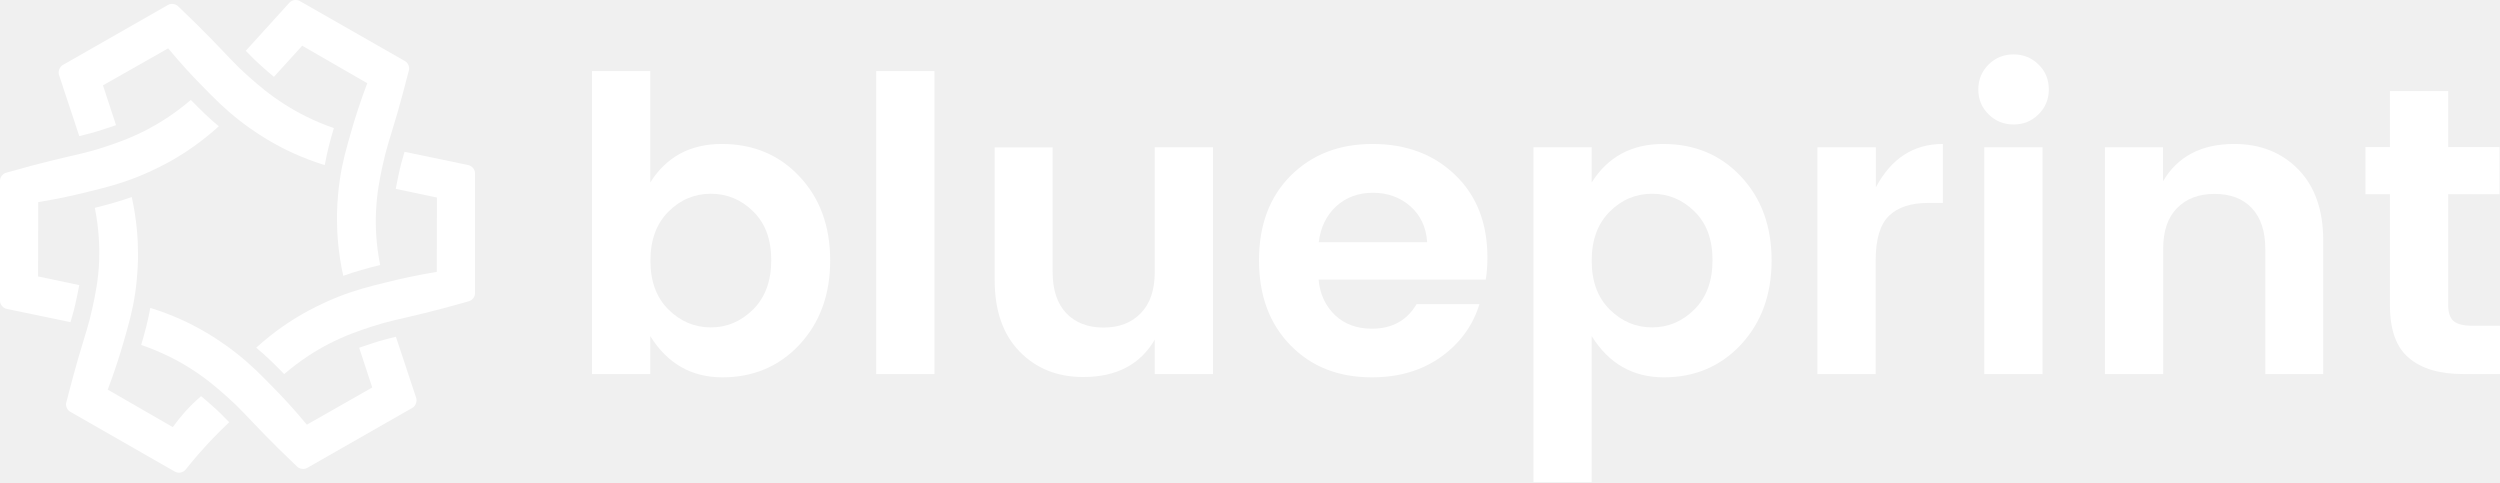
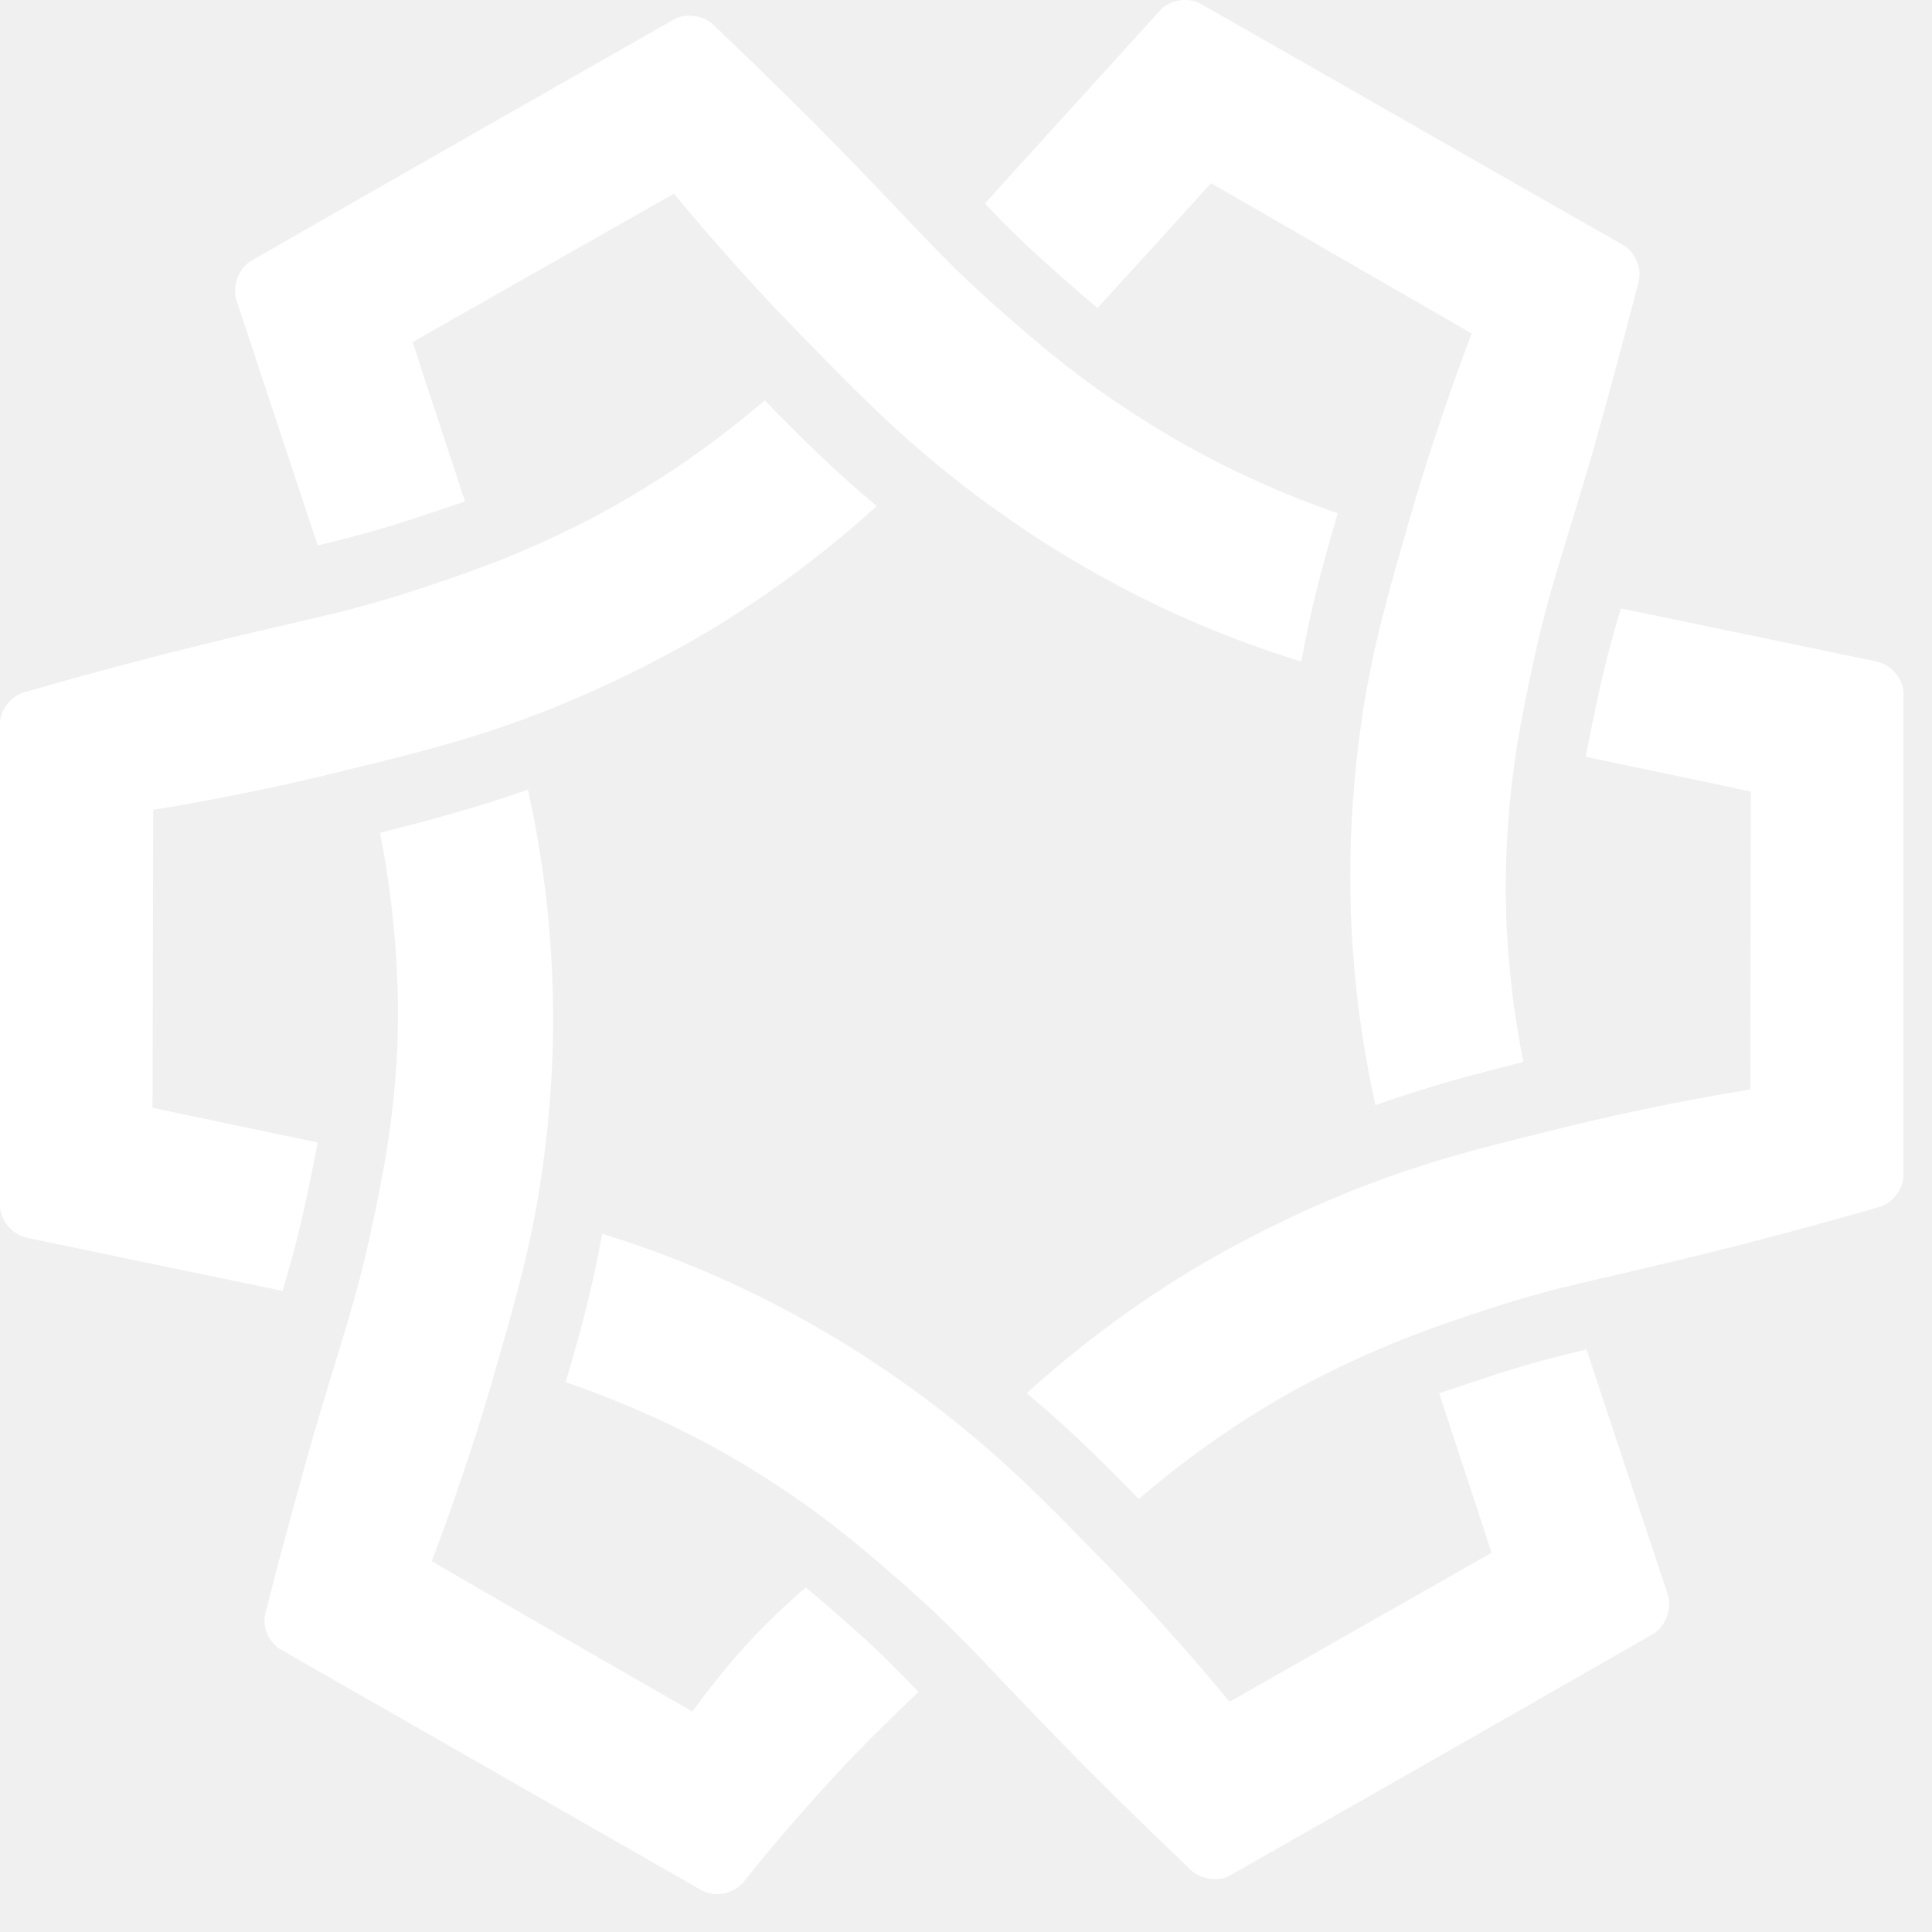
- <svg xmlns="http://www.w3.org/2000/svg" width="140" height="27" viewBox="0 0 140 27" fill="none">
-   <path d="M36.415 10.217C37.323 8.778 38.658 8.062 40.419 8.062C42.18 8.062 43.635 8.668 44.775 9.887C45.915 11.098 46.49 12.666 46.49 14.583C46.49 16.5 45.915 18.068 44.775 19.297C43.635 20.516 42.189 21.131 40.456 21.131C38.723 21.131 37.37 20.36 36.415 18.82V20.947H33.152V3.981H36.415V10.217ZM42.18 17.325C42.847 16.655 43.19 15.738 43.19 14.574C43.19 13.409 42.856 12.501 42.18 11.841C41.513 11.18 40.715 10.85 39.807 10.85C38.899 10.85 38.102 11.18 37.434 11.85C36.767 12.519 36.424 13.427 36.424 14.592C36.424 15.757 36.758 16.665 37.434 17.334C38.111 18.003 38.899 18.334 39.807 18.334C40.715 18.334 41.503 17.994 42.18 17.325Z" fill="white" />
-   <path d="M49.066 20.948V3.981H52.329V20.948H49.066Z" fill="white" />
-   <path d="M64.666 8.246H67.928V20.947H64.666V19.021C63.85 20.416 62.516 21.113 60.662 21.113C59.207 21.113 58.02 20.636 57.093 19.682C56.166 18.728 55.703 17.398 55.703 15.702V8.255H58.947V15.243C58.947 16.234 59.207 17.004 59.707 17.536C60.217 18.068 60.912 18.343 61.792 18.343C62.673 18.343 63.368 18.077 63.887 17.536C64.406 17.004 64.666 16.234 64.666 15.243V8.246Z" fill="white" />
-   <path d="M76.826 21.131C74.953 21.131 73.433 20.535 72.265 19.333C71.088 18.132 70.504 16.545 70.504 14.573C70.504 12.602 71.098 11.024 72.275 9.841C73.461 8.658 74.981 8.062 76.863 8.062C78.744 8.062 80.283 8.64 81.487 9.795C82.692 10.951 83.295 12.492 83.295 14.418C83.295 14.858 83.267 15.27 83.202 15.656H73.841C73.915 16.481 74.23 17.141 74.768 17.655C75.305 18.159 75.991 18.407 76.826 18.407C77.956 18.407 78.79 17.948 79.328 17.031H82.85C82.479 18.242 81.756 19.223 80.7 19.984C79.634 20.745 78.346 21.131 76.826 21.131ZM78.976 11.547C78.401 11.043 77.697 10.795 76.881 10.795C76.066 10.795 75.38 11.052 74.833 11.547C74.286 12.051 73.952 12.721 73.85 13.565H79.921C79.866 12.721 79.55 12.051 78.976 11.547Z" fill="white" />
-   <path d="M89.135 10.217C90.043 8.777 91.378 8.062 93.139 8.062C94.9 8.062 96.355 8.667 97.495 9.887C98.635 11.098 99.21 12.666 99.21 14.583C99.21 16.499 98.635 18.067 97.495 19.296C96.355 20.516 94.909 21.131 93.176 21.131C91.443 21.131 90.09 20.36 89.135 18.82V27H85.873V8.246H89.135V10.217ZM94.891 17.325C95.558 16.655 95.901 15.738 95.901 14.573C95.901 13.409 95.567 12.501 94.891 11.841C94.224 11.18 93.426 10.85 92.518 10.85C91.61 10.85 90.813 11.18 90.145 11.85C89.478 12.519 89.135 13.427 89.135 14.592C89.135 15.757 89.469 16.664 90.145 17.334C90.822 18.003 91.61 18.334 92.518 18.334C93.426 18.334 94.224 17.994 94.891 17.325Z" fill="white" />
-   <path d="M105.048 8.246V10.492C105.91 8.869 107.161 8.062 108.801 8.062V11.364H107.986C107.013 11.364 106.28 11.602 105.78 12.088C105.289 12.565 105.038 13.4 105.038 14.573V20.947H101.776V8.246H105.048Z" fill="white" />
-   <path d="M114.734 5.008C114.734 5.559 114.539 6.026 114.159 6.402C113.77 6.787 113.306 6.971 112.759 6.971C112.213 6.971 111.74 6.778 111.36 6.402C110.971 6.017 110.785 5.559 110.785 5.008C110.785 4.458 110.98 3.99 111.36 3.614C111.749 3.229 112.213 3.046 112.759 3.046C113.306 3.046 113.779 3.238 114.159 3.614C114.548 3.99 114.734 4.458 114.734 5.008ZM111.119 20.947V8.246H114.381V20.947H111.119Z" fill="white" />
-   <path d="M121.129 8.246V10.153C121.944 8.759 123.279 8.062 125.114 8.062C126.579 8.062 127.783 8.539 128.71 9.493C129.637 10.447 130.101 11.776 130.101 13.473V20.947H126.857V13.931C126.857 12.941 126.597 12.18 126.097 11.648C125.596 11.116 124.892 10.859 124.011 10.859C123.131 10.859 122.436 11.125 121.917 11.648C121.398 12.18 121.138 12.932 121.138 13.931V20.947H117.875V8.246H121.129Z" fill="white" />
-   <path d="M138.443 18.242H140V20.947H137.943C136.626 20.947 135.616 20.654 134.902 20.048C134.189 19.452 133.837 18.471 133.837 17.095V10.877H132.465V8.236H133.837V5.1H137.099V8.236H139.972V10.877H137.099V17.095C137.099 17.508 137.201 17.802 137.396 17.976C137.6 18.15 137.943 18.242 138.443 18.242Z" fill="white" />
-   <path d="M15.97 5.862C15.081 5.303 14.46 4.762 13.931 4.294C13.134 3.588 12.856 3.23 11.772 2.12C11.345 1.68 10.724 1.066 9.964 0.341C9.825 0.213 9.575 0.176 9.408 0.277C7.443 1.396 5.478 2.515 3.513 3.643C3.337 3.744 3.245 3.991 3.3 4.184C3.68 5.33 4.06 6.476 4.44 7.623C4.885 7.513 5.256 7.421 5.784 7.247C6.007 7.173 6.248 7.091 6.498 7.008C6.257 6.266 6.007 5.523 5.766 4.78L9.417 2.707C10.14 3.578 10.789 4.275 11.29 4.78C12.05 5.559 12.578 6.091 13.394 6.733C14.228 7.384 14.932 7.797 15.192 7.944C15.905 8.356 16.906 8.852 18.186 9.246C18.315 8.531 18.473 7.925 18.695 7.173C17.527 6.77 16.619 6.275 15.97 5.862Z" fill="white" />
+ <svg xmlns="http://www.w3.org/2000/svg" width="27" height="27" viewBox="0 0 27 27" fill="none">
+   <path d="M15.97 5.862C15.081 5.303 14.46 4.762 13.931 4.294C13.134 3.588 12.856 3.23 11.772 2.12C11.345 1.68 10.724 1.066 9.964 0.341C9.825 0.213 9.575 0.176 9.408 0.277C7.443 1.396 5.478 2.515 3.514 3.643C3.337 3.744 3.245 3.991 3.3 4.184C3.68 5.33 4.06 6.476 4.44 7.623C4.885 7.513 5.256 7.421 5.784 7.247C6.007 7.173 6.248 7.091 6.498 7.008C6.257 6.266 6.007 5.523 5.766 4.78L9.418 2.707C10.14 3.578 10.789 4.275 11.29 4.78C12.05 5.559 12.578 6.091 13.394 6.733C14.228 7.384 14.932 7.797 15.192 7.944C15.905 8.356 16.907 8.852 18.186 9.246C18.315 8.531 18.473 7.925 18.695 7.173C17.527 6.77 16.619 6.275 15.97 5.862Z" fill="white" />
  <path d="M8.175 7.292C7.239 7.769 6.46 8.035 5.784 8.255C4.764 8.585 4.319 8.64 2.799 9.016C2.197 9.163 1.353 9.383 0.334 9.676C0.148 9.731 0 9.924 0 10.117C0 12.363 0 14.601 0 16.848C0 17.05 0.167 17.252 0.371 17.297C1.566 17.545 2.753 17.793 3.948 18.04C4.078 17.609 4.18 17.233 4.291 16.701C4.338 16.472 4.393 16.224 4.44 15.968C3.67 15.803 2.901 15.647 2.132 15.482L2.141 11.318C3.263 11.134 4.199 10.924 4.894 10.749C5.95 10.493 6.692 10.3 7.656 9.924C8.638 9.53 9.352 9.135 9.611 8.989C10.325 8.585 11.261 7.971 12.253 7.072C11.688 6.604 11.243 6.164 10.687 5.595C9.75 6.402 8.861 6.934 8.175 7.292Z" fill="white" />
-   <path d="M5.552 14.647C5.506 15.683 5.339 16.49 5.19 17.178C4.968 18.214 4.801 18.627 4.366 20.113C4.199 20.7 3.967 21.534 3.707 22.552C3.661 22.736 3.763 22.965 3.93 23.056C5.886 24.175 7.841 25.294 9.797 26.413C9.992 26.523 10.251 26.468 10.39 26.303C10.835 25.744 11.335 25.166 11.892 24.579C12.207 24.249 12.531 23.937 12.837 23.643C12.698 23.497 12.522 23.323 12.318 23.121C12.179 22.983 12.021 22.846 11.836 22.68C11.66 22.525 11.475 22.36 11.261 22.185C10.974 22.433 10.65 22.736 10.335 23.093C10.084 23.378 9.862 23.662 9.676 23.919C8.462 23.222 7.248 22.525 6.034 21.819C6.432 20.764 6.72 19.856 6.914 19.177C7.211 18.141 7.424 17.416 7.572 16.398C7.721 15.362 7.73 14.555 7.73 14.252C7.73 13.436 7.665 12.327 7.378 11.034C6.683 11.281 6.071 11.446 5.311 11.639C5.552 12.859 5.58 13.886 5.552 14.647Z" fill="white" />
-   <path d="M10.64 20.617C11.53 21.177 12.151 21.718 12.68 22.186C13.477 22.892 13.755 23.25 14.839 24.359C15.265 24.799 15.886 25.414 16.646 26.138C16.785 26.267 17.036 26.303 17.203 26.203C19.168 25.084 21.132 23.965 23.097 22.837C23.273 22.736 23.366 22.488 23.311 22.296C22.93 21.149 22.55 20.003 22.17 18.857C21.726 18.967 21.355 19.058 20.826 19.233C20.604 19.306 20.363 19.389 20.113 19.471C20.354 20.214 20.604 20.957 20.845 21.7L17.184 23.782C16.461 22.91 15.812 22.213 15.312 21.709C14.552 20.929 14.023 20.397 13.208 19.756C12.374 19.104 11.669 18.692 11.41 18.545C10.696 18.132 9.695 17.637 8.416 17.243C8.286 17.958 8.129 18.563 7.906 19.315C9.074 19.719 9.992 20.205 10.64 20.617Z" fill="white" />
+   <path d="M5.552 14.647C5.505 15.683 5.339 16.49 5.19 17.178C4.968 18.214 4.801 18.627 4.365 20.113C4.199 20.7 3.967 21.534 3.707 22.552C3.661 22.736 3.763 22.965 3.93 23.056C5.885 24.175 7.841 25.294 9.797 26.413C9.991 26.523 10.251 26.468 10.39 26.303C10.835 25.744 11.335 25.166 11.891 24.579C12.207 24.249 12.531 23.937 12.837 23.643C12.698 23.497 12.522 23.323 12.318 23.121C12.179 22.983 12.021 22.846 11.836 22.68C11.66 22.525 11.474 22.36 11.261 22.185C10.974 22.433 10.649 22.736 10.334 23.093C10.084 23.378 9.862 23.662 9.676 23.919C8.462 23.222 7.248 22.525 6.034 21.819C6.432 20.764 6.72 19.856 6.914 19.177C7.211 18.141 7.424 17.416 7.572 16.398C7.721 15.362 7.73 14.555 7.73 14.252C7.73 13.436 7.665 12.327 7.378 11.034C6.683 11.281 6.071 11.446 5.311 11.639C5.552 12.859 5.58 13.886 5.552 14.647Z" fill="white" />
+   <path d="M10.641 20.617C11.53 21.177 12.152 21.718 12.68 22.186C13.477 22.892 13.755 23.25 14.839 24.359C15.266 24.799 15.887 25.414 16.647 26.138C16.786 26.267 17.036 26.303 17.203 26.203C19.168 25.084 21.133 23.965 23.098 22.837C23.274 22.736 23.366 22.488 23.311 22.296C22.931 21.149 22.551 20.003 22.171 18.857C21.726 18.967 21.355 19.058 20.827 19.233C20.604 19.306 20.363 19.389 20.113 19.471C20.354 20.214 20.604 20.957 20.845 21.7L17.184 23.782C16.461 22.91 15.812 22.213 15.312 21.709C14.552 20.929 14.024 20.397 13.208 19.756C12.374 19.104 11.669 18.692 11.41 18.545C10.696 18.132 9.695 17.637 8.416 17.243C8.287 17.958 8.129 18.563 7.906 19.315C9.074 19.719 9.992 20.205 10.641 20.617Z" fill="white" />
  <path d="M18.426 19.251C19.362 18.774 20.14 18.508 20.817 18.288C21.837 17.958 22.282 17.903 23.802 17.527C24.404 17.38 25.247 17.16 26.267 16.867C26.452 16.812 26.601 16.619 26.601 16.427C26.601 14.18 26.601 11.942 26.601 9.695C26.601 9.493 26.434 9.292 26.23 9.246C25.034 8.998 23.848 8.75 22.652 8.503C22.523 8.934 22.421 9.31 22.309 9.842C22.263 10.071 22.207 10.319 22.161 10.575C22.93 10.741 23.7 10.896 24.469 11.062L24.46 15.225C23.338 15.409 22.402 15.619 21.707 15.794C20.65 16.05 19.909 16.243 18.945 16.619C17.962 17.013 17.249 17.408 16.989 17.555C16.276 17.958 15.339 18.572 14.348 19.471C14.913 19.939 15.358 20.379 15.914 20.948C16.859 20.141 17.74 19.6 18.426 19.251Z" fill="white" />
-   <path d="M21.058 11.832C21.104 10.796 21.271 9.988 21.419 9.301C21.641 8.264 21.808 7.852 22.244 6.366C22.411 5.779 22.642 4.944 22.902 3.927C22.948 3.743 22.846 3.514 22.68 3.422C20.715 2.303 18.75 1.175 16.785 0.056C16.609 -0.044 16.349 -0.008 16.21 0.148C15.394 1.047 14.579 1.946 13.763 2.844C14.078 3.175 14.347 3.44 14.764 3.807C14.94 3.963 15.126 4.128 15.339 4.303C15.867 3.725 16.395 3.147 16.924 2.56L20.566 4.66C20.168 5.715 19.88 6.623 19.686 7.301C19.389 8.338 19.176 9.062 19.028 10.08C18.879 11.117 18.87 11.924 18.87 12.226C18.87 13.042 18.935 14.152 19.222 15.445C19.918 15.197 20.529 15.032 21.289 14.84C21.048 13.629 21.02 12.602 21.058 11.832Z" fill="white" />
+   <path d="M21.057 11.832C21.104 10.796 21.27 9.988 21.419 9.301C21.641 8.264 21.808 7.852 22.244 6.366C22.41 5.779 22.642 4.944 22.902 3.927C22.948 3.743 22.846 3.514 22.679 3.422C20.714 2.303 18.75 1.175 16.785 0.056C16.608 -0.044 16.349 -0.008 16.21 0.148C15.394 1.047 14.579 1.946 13.763 2.844C14.078 3.175 14.347 3.44 14.764 3.807C14.94 3.963 15.126 4.128 15.339 4.303C15.867 3.725 16.395 3.147 16.924 2.56L20.566 4.66C20.168 5.715 19.88 6.623 19.686 7.301C19.389 8.338 19.176 9.062 19.027 10.08C18.879 11.117 18.87 11.924 18.87 12.226C18.87 13.042 18.935 14.152 19.222 15.445C19.917 15.197 20.529 15.032 21.289 14.84C21.048 13.629 21.02 12.602 21.057 11.832Z" fill="white" />
</svg>
